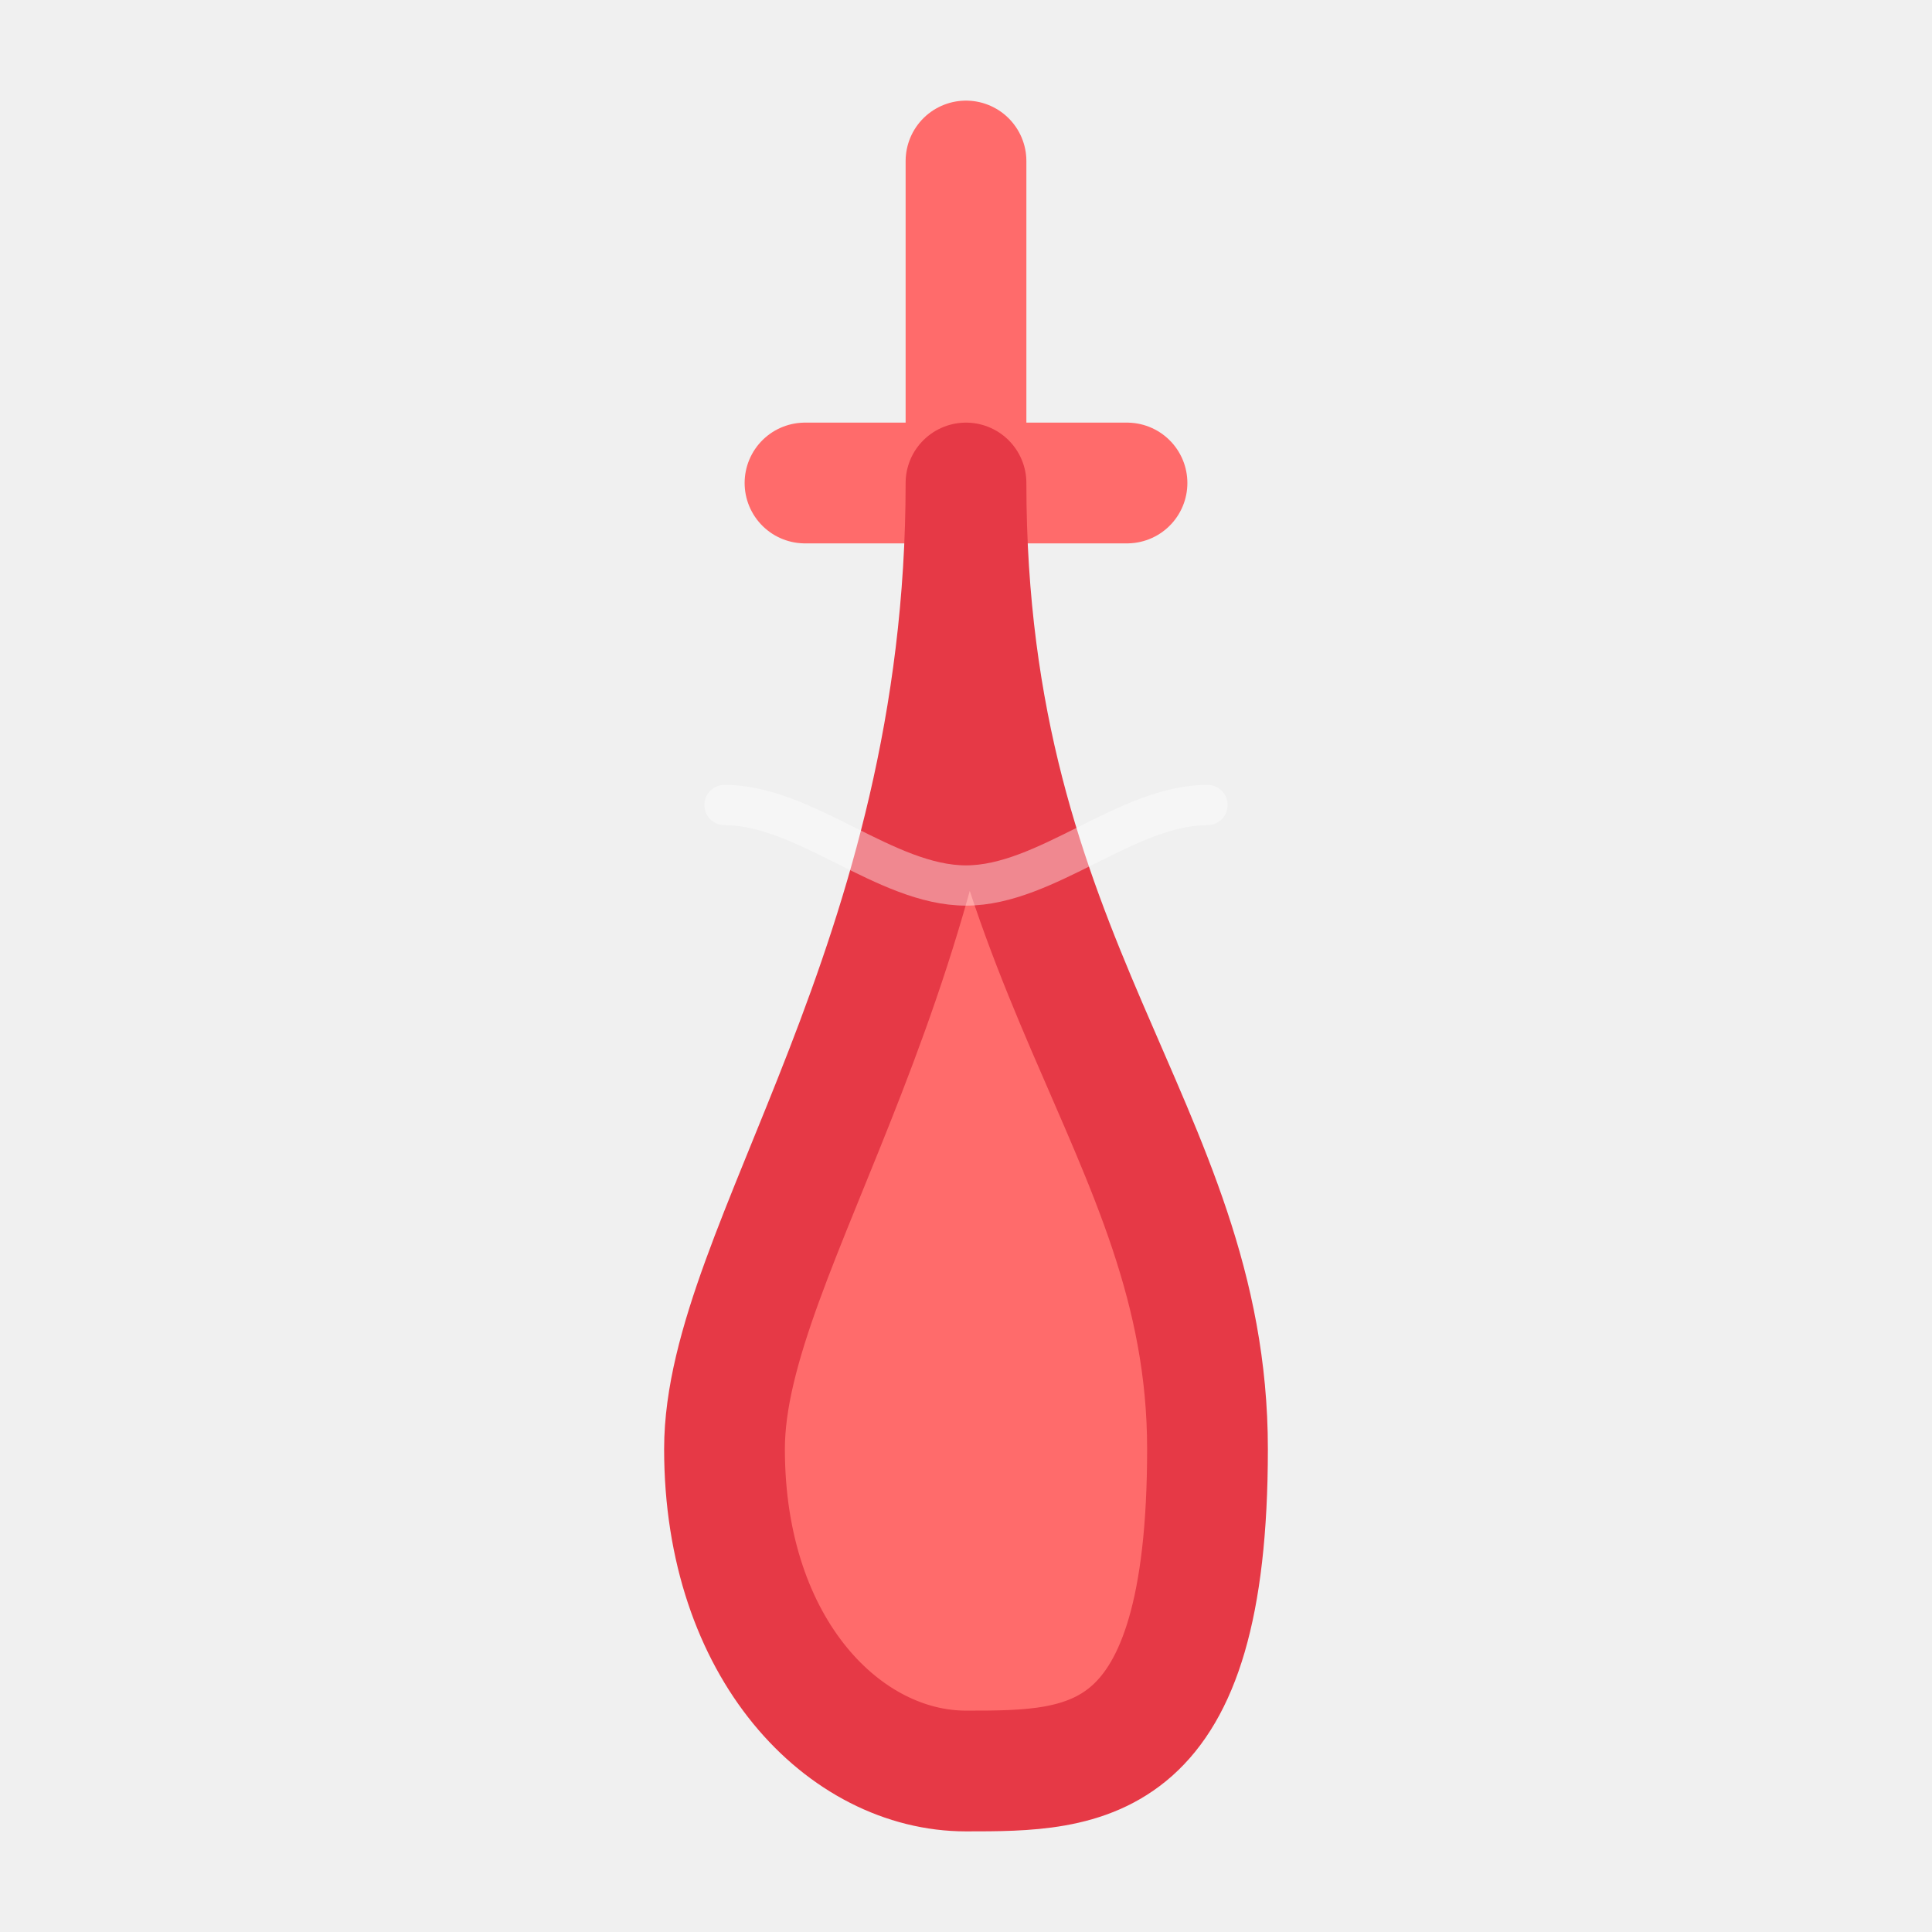
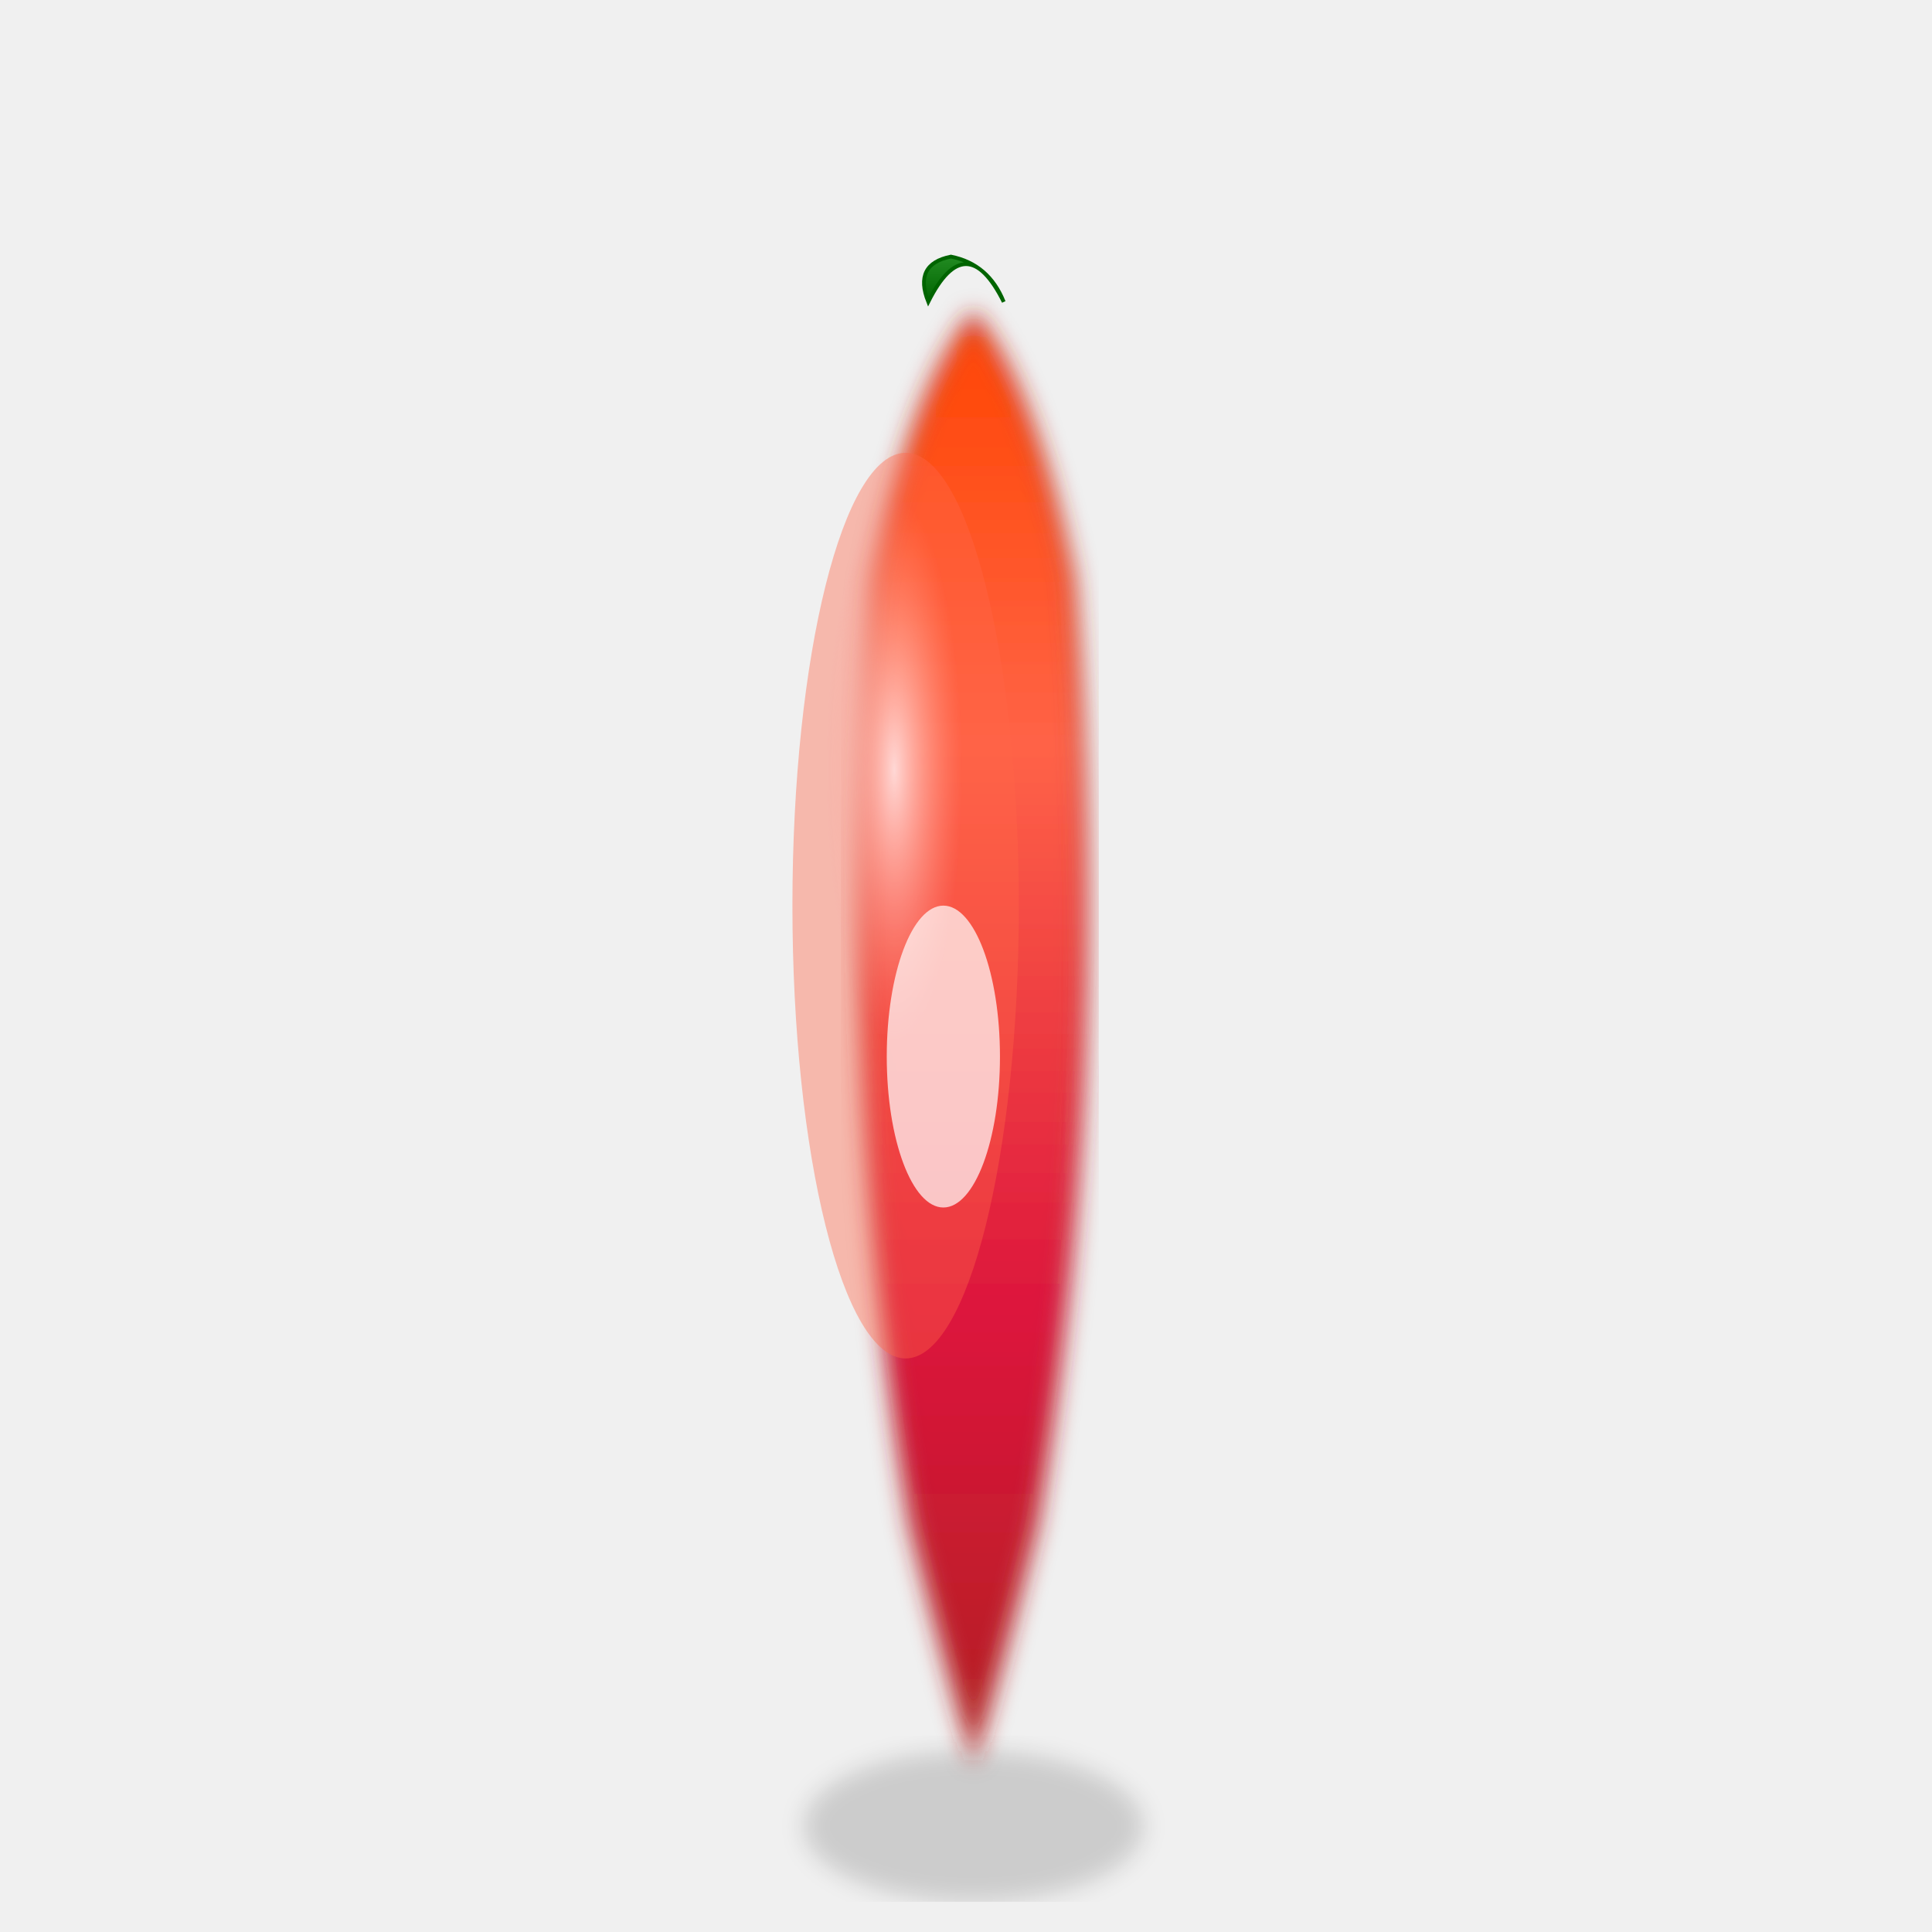
- <svg xmlns="http://www.w3.org/2000/svg" viewBox="0 0 24 24" fill="none" stroke="currentColor" stroke-width="1.5" stroke-linecap="round" stroke-linejoin="round">
-   <path d="M12 2v4M10 6h4" stroke="#ff6b6b" stroke-width="1.5" />
-   <path d="M12 6c0 6 3 8 3 12s-1.5 4-3 4-3-1.5-3-4 3-6 3-12z" fill="#ff6b6b" stroke="#e63946" />
-   <path d="M9 10c1 0 2 1 3 1s2-1 3-1" stroke="#fff" opacity="0.4" stroke-width="0.5" />
+ <svg xmlns="http://www.w3.org/2000/svg" viewBox="0 0 512 512" width="512" height="512">
+   <defs>
+     <linearGradient id="pepper-body" x1="0" y1="0" x2="0" y2="1">
+       <stop offset="0%" stop-color="#FF4500" />
+       <stop offset="30%" stop-color="#FF6347" />
+       <stop offset="70%" stop-color="#DC143C" />
+       <stop offset="100%" stop-color="#B22222" />
+     </linearGradient>
+     <radialGradient id="pepper-highlight" cx="0.45" cy="0.35" r="0.3">
+       <stop offset="0%" stop-color="#FFE5E5" stop-opacity="0.9" />
+       <stop offset="100%" stop-color="#FF6347" stop-opacity="0.4" />
+     </radialGradient>
+     <linearGradient id="pepper-stem" x1="0" y1="0" x2="0" y2="1">
+       <stop offset="0%" stop-color="#228B22" />
+       <stop offset="100%" stop-color="#006400" />
+     </linearGradient>
+     <filter id="pepper-shadow">
+       <feGaussianBlur stdDeviation="3" result="coloredBlur" />
+       <feOffset in="coloredBlur" dx="2" dy="4" />
+     </filter>
+   </defs>
+   <ellipse cx="256" cy="480" rx="45" ry="20" fill="#000000" opacity="0.15" filter="url(#pepper-shadow)" />
+   <path d="M 256 80 Q 240 100 230 150 Q 220 280 240 400 Q 250 440 256 460 Q 262 440 272 400 Q 292 280 282 150 Q 272 100 256 80 Z" fill="url(#pepper-body)" stroke="#B22222" stroke-width="2" filter="url(#pepper-shadow)" />
+   <ellipse cx="240" cy="240" rx="30" ry="120" fill="url(#pepper-highlight)" />
+   <path d="M 246 80 Q 256 60 266 80 Q 262 70 252 68 Q 242 70 246 80 Z" fill="url(#pepper-stem)" stroke="#006400" stroke-width="1" />
+   <ellipse cx="250" cy="280" rx="15" ry="40" fill="#FFFFFF" opacity="0.7" />
</svg>
